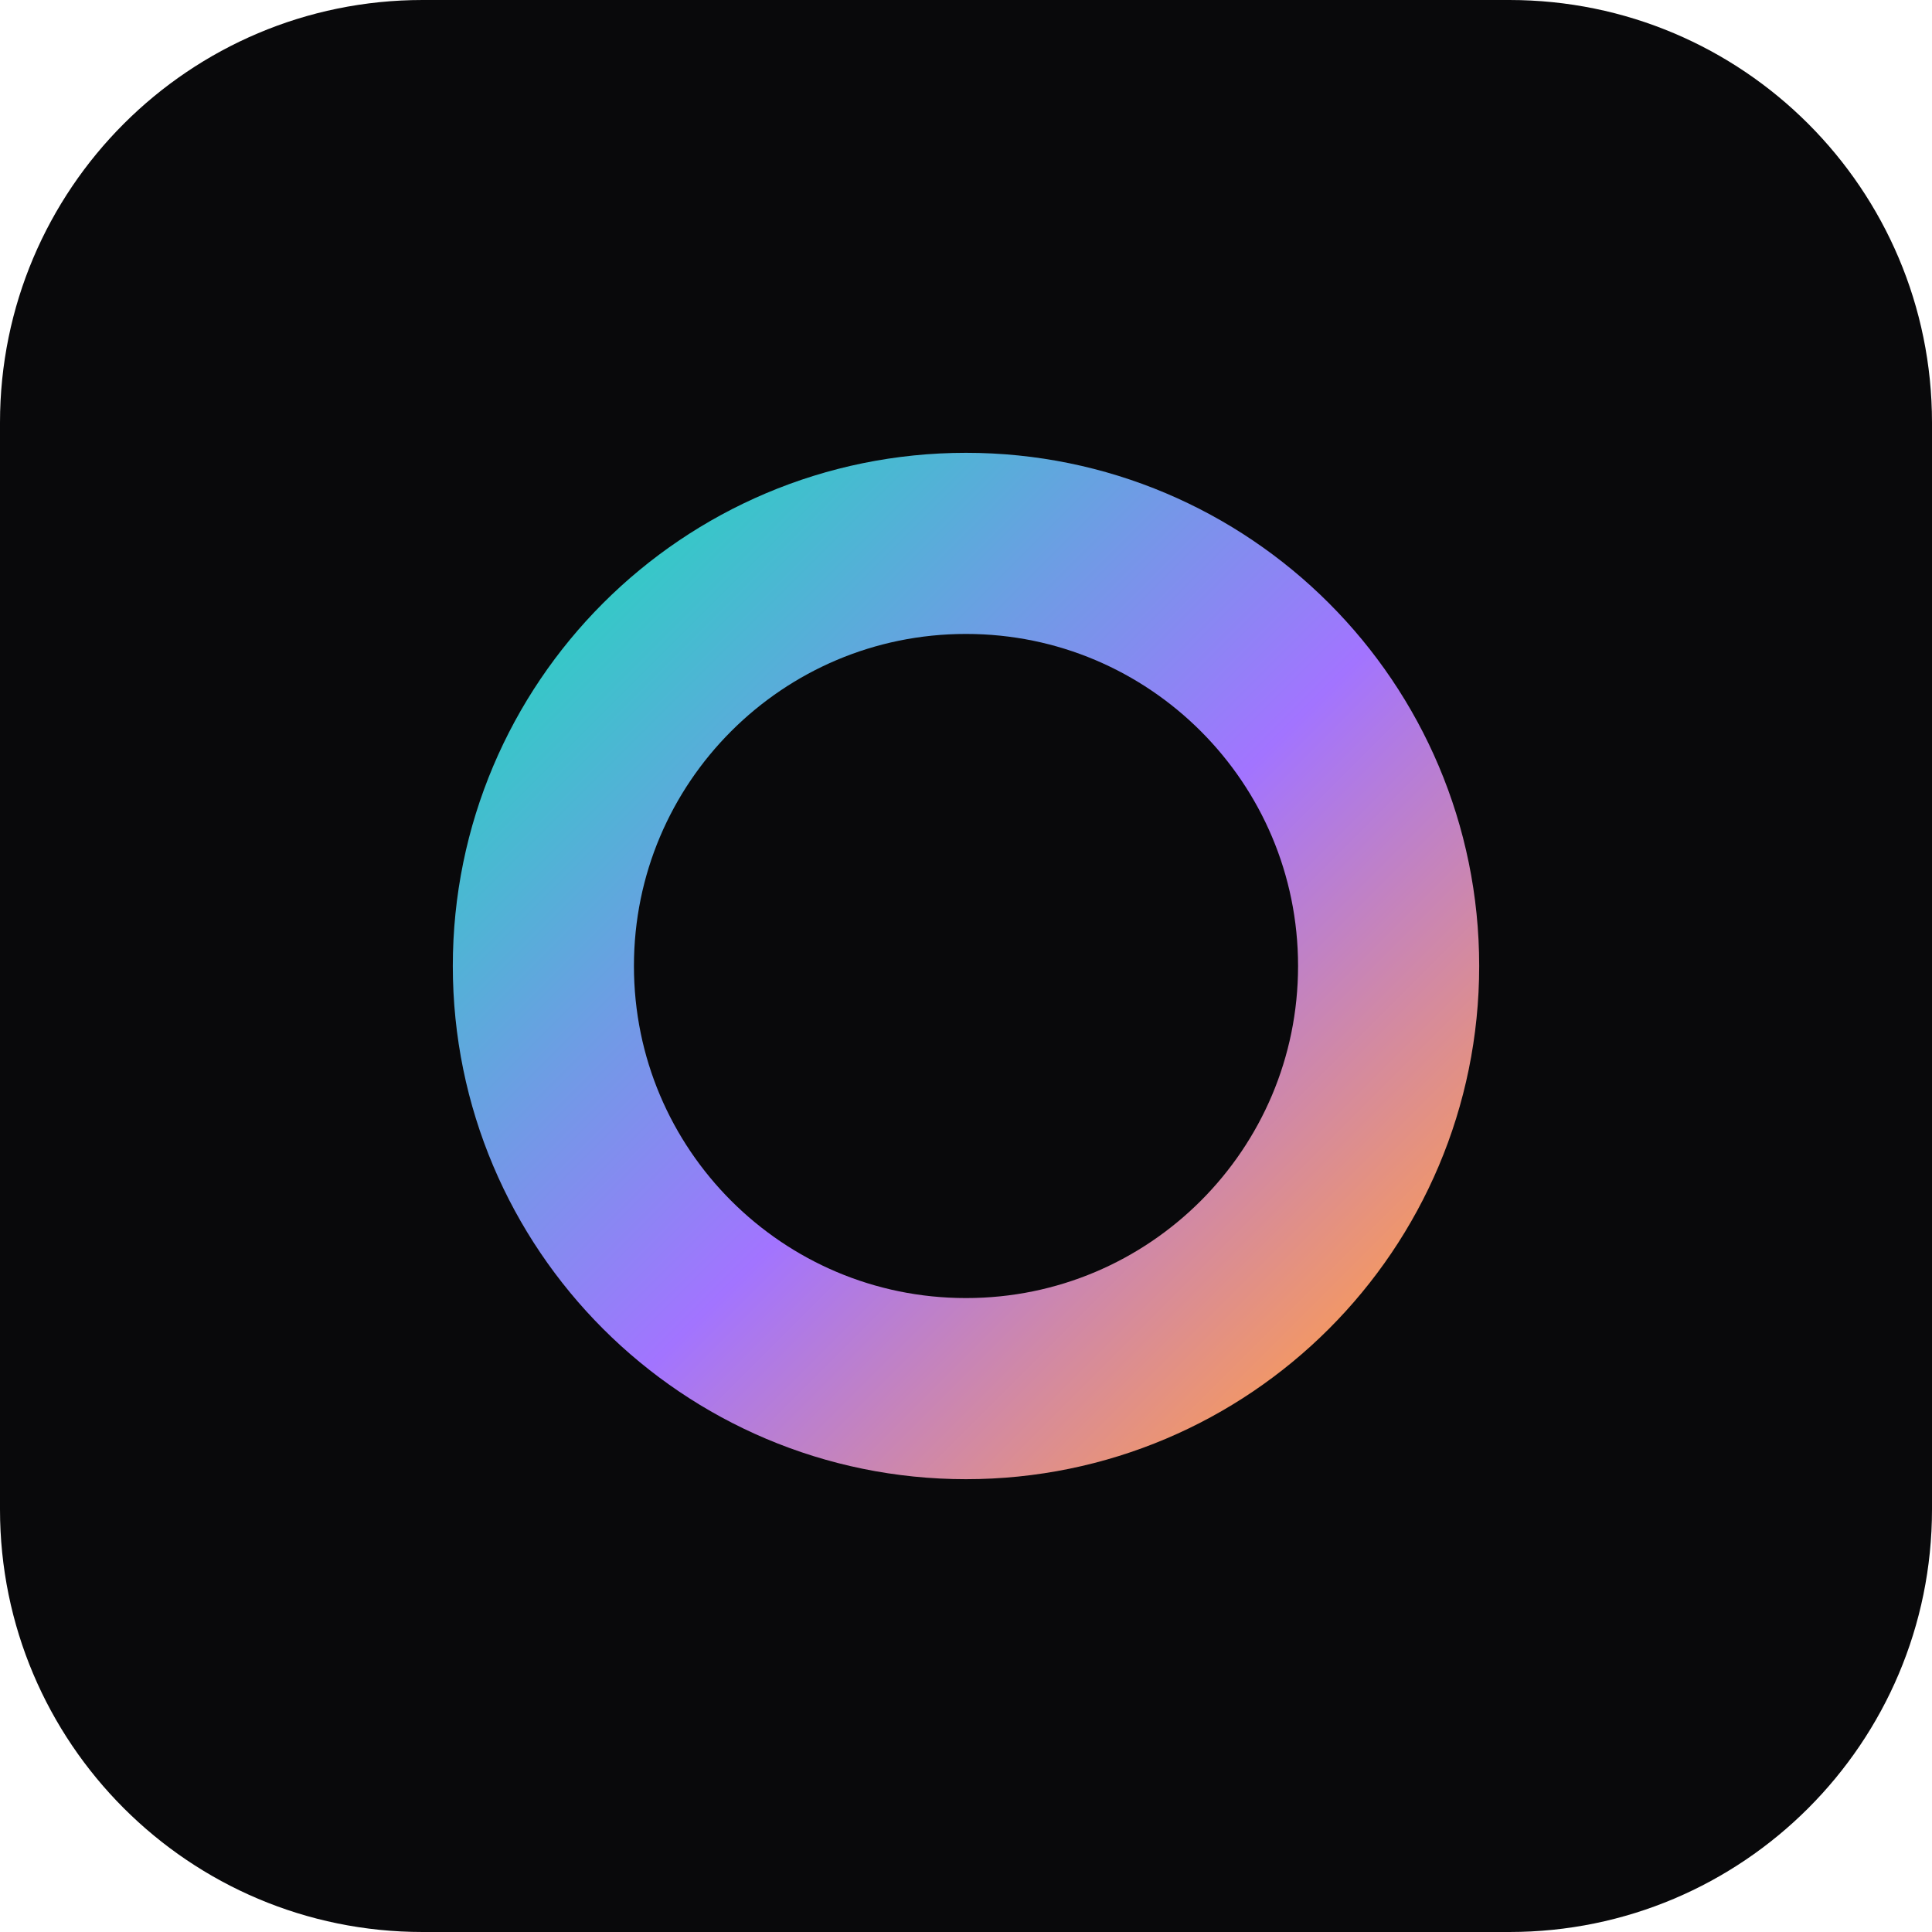
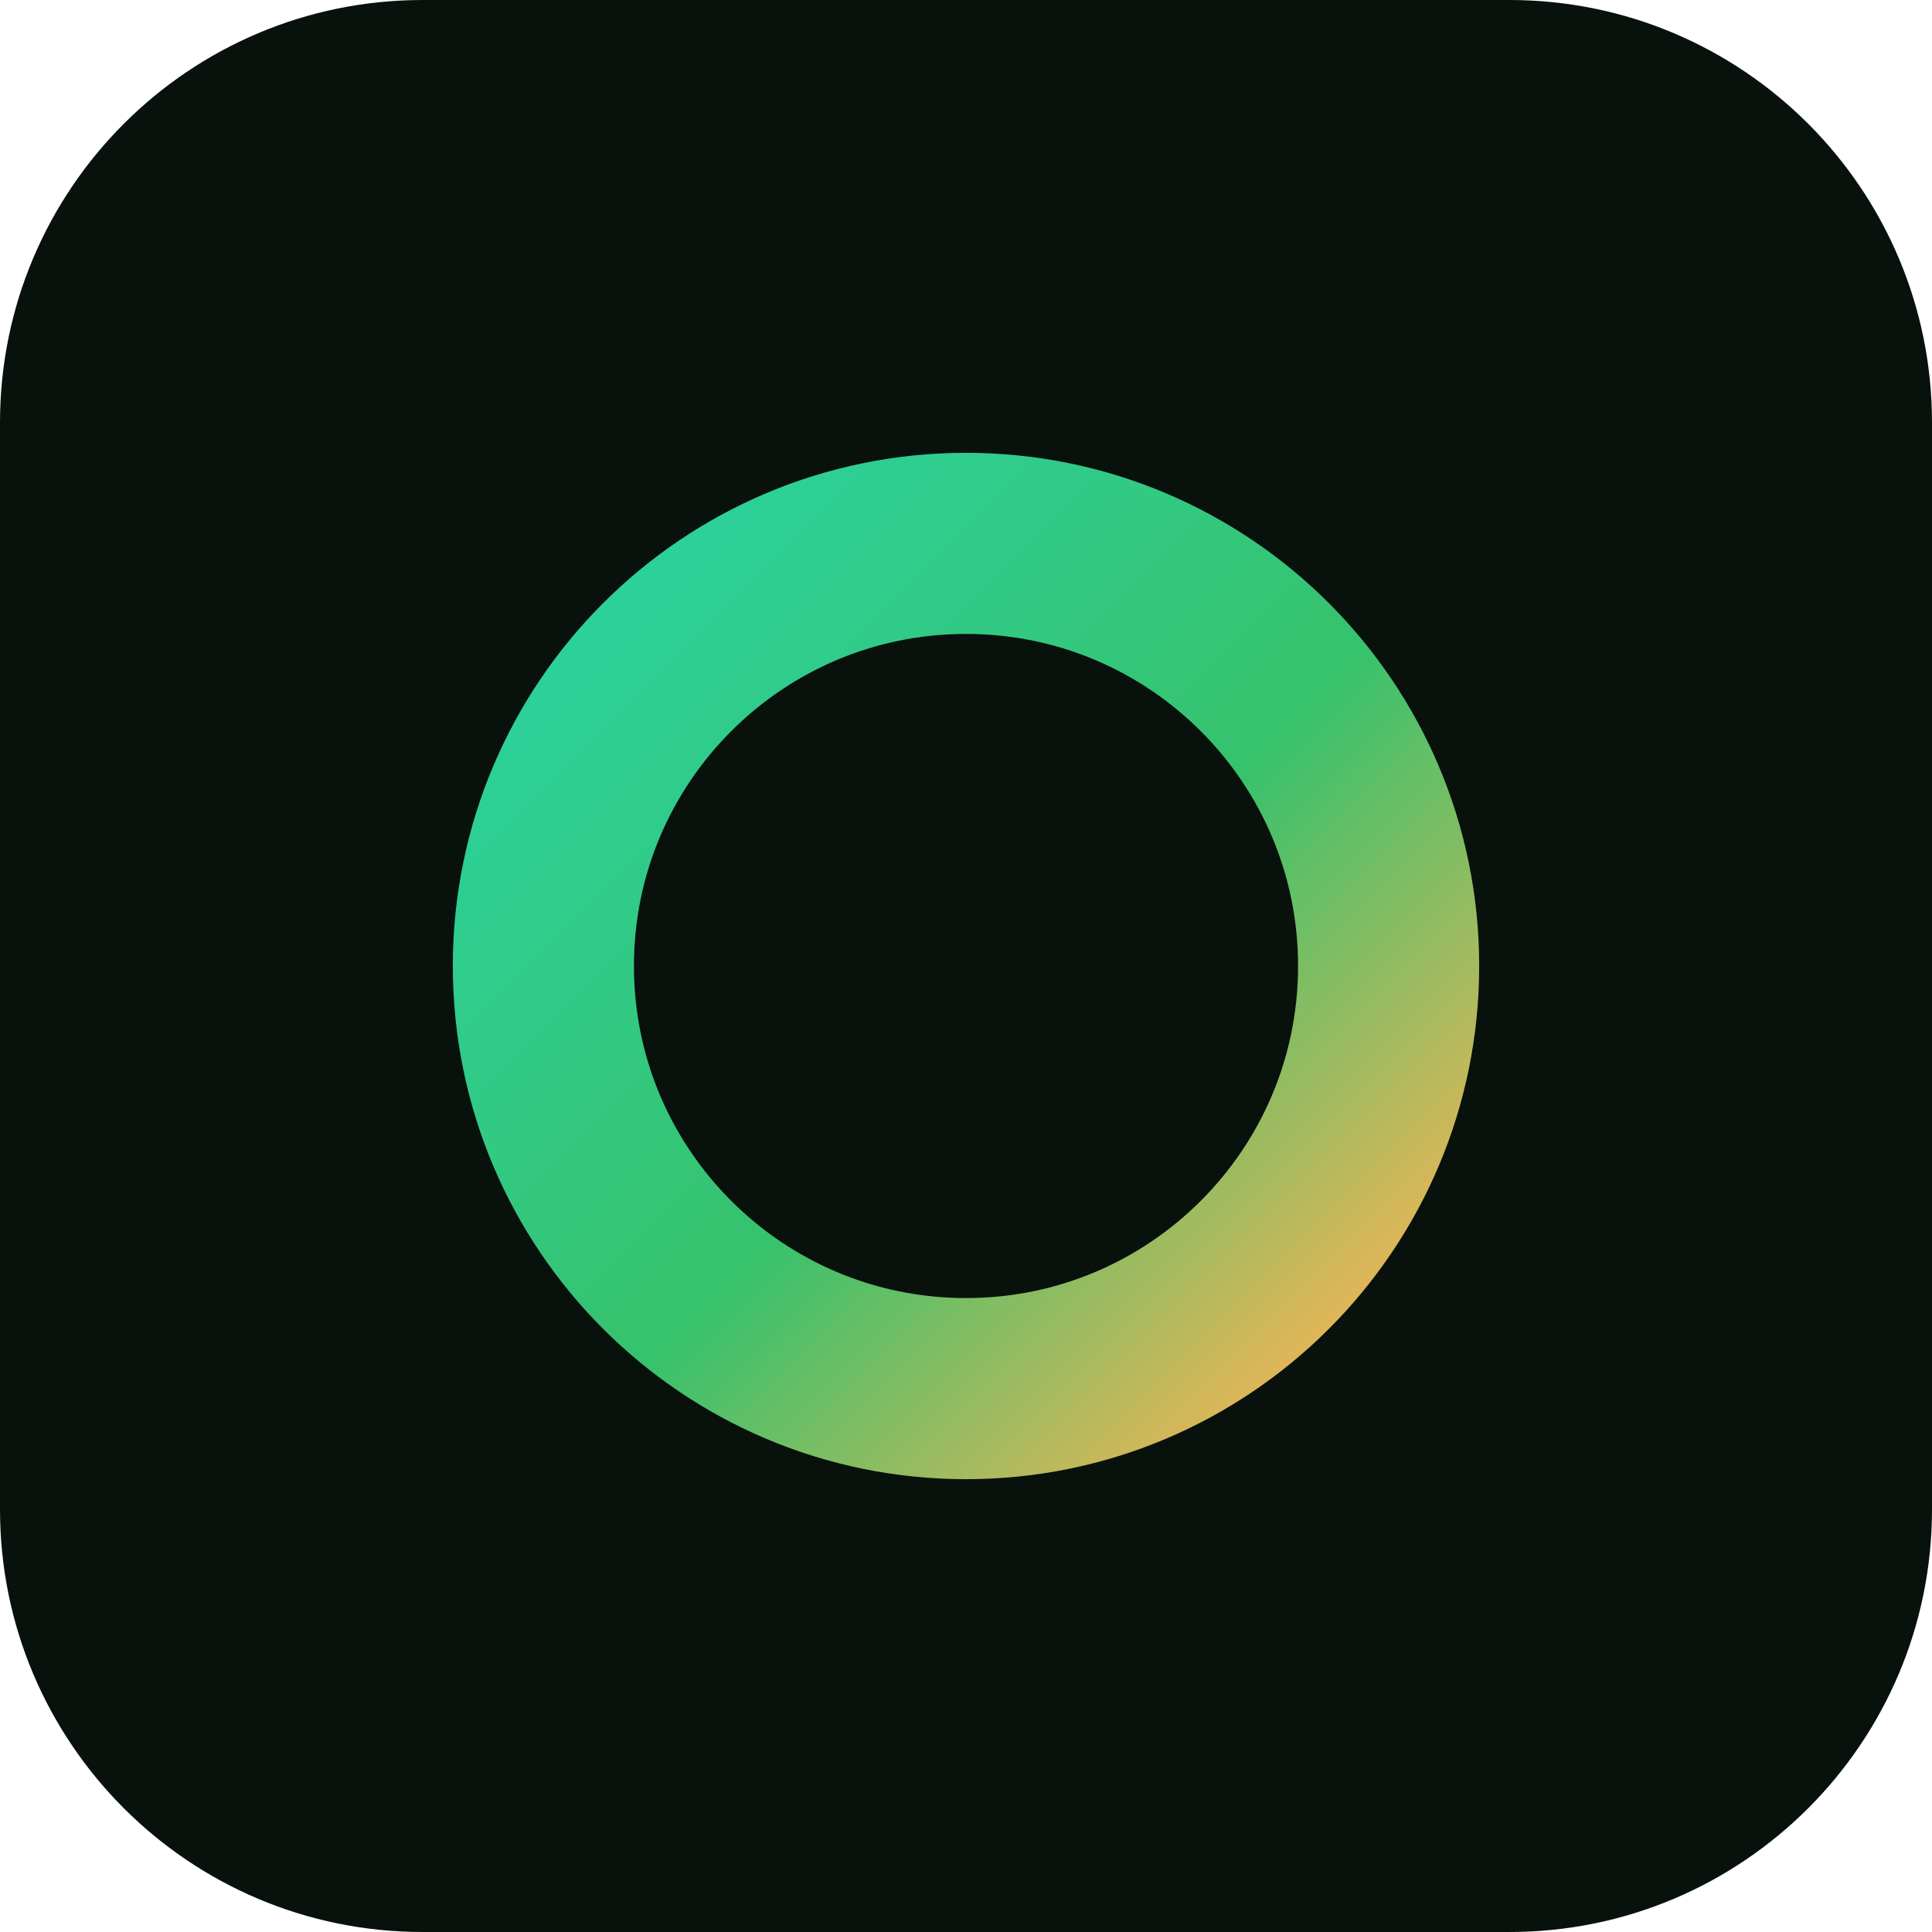
<svg xmlns="http://www.w3.org/2000/svg" viewBox="0 0 32 32" role="img" aria-label="iamharinda">
  <defs>
    <linearGradient id="g" x1="0" y1="0" x2="1" y2="1">
-       <stop offset="0" stop-color="#26d4c0" />
-       <stop offset="0.55" stop-color="#a274ff" />
-       <stop offset="1" stop-color="#ff9d4d" />
+       <stop offset="0" stop-color="#2ad3a1" />
+       <stop offset="0.55" stop-color="#37c26c" />
+       <stop offset="1" stop-color="#ffb454" />
    </linearGradient>
  </defs>
-   <rect width="32" height="32" rx="7" fill="#09090b" />
+   <rect width="32" height="32" rx="7" fill="#08110c" />
  <circle cx="16" cy="16" r="7" fill="none" stroke="url(#g)" stroke-width="3" />
</svg>
